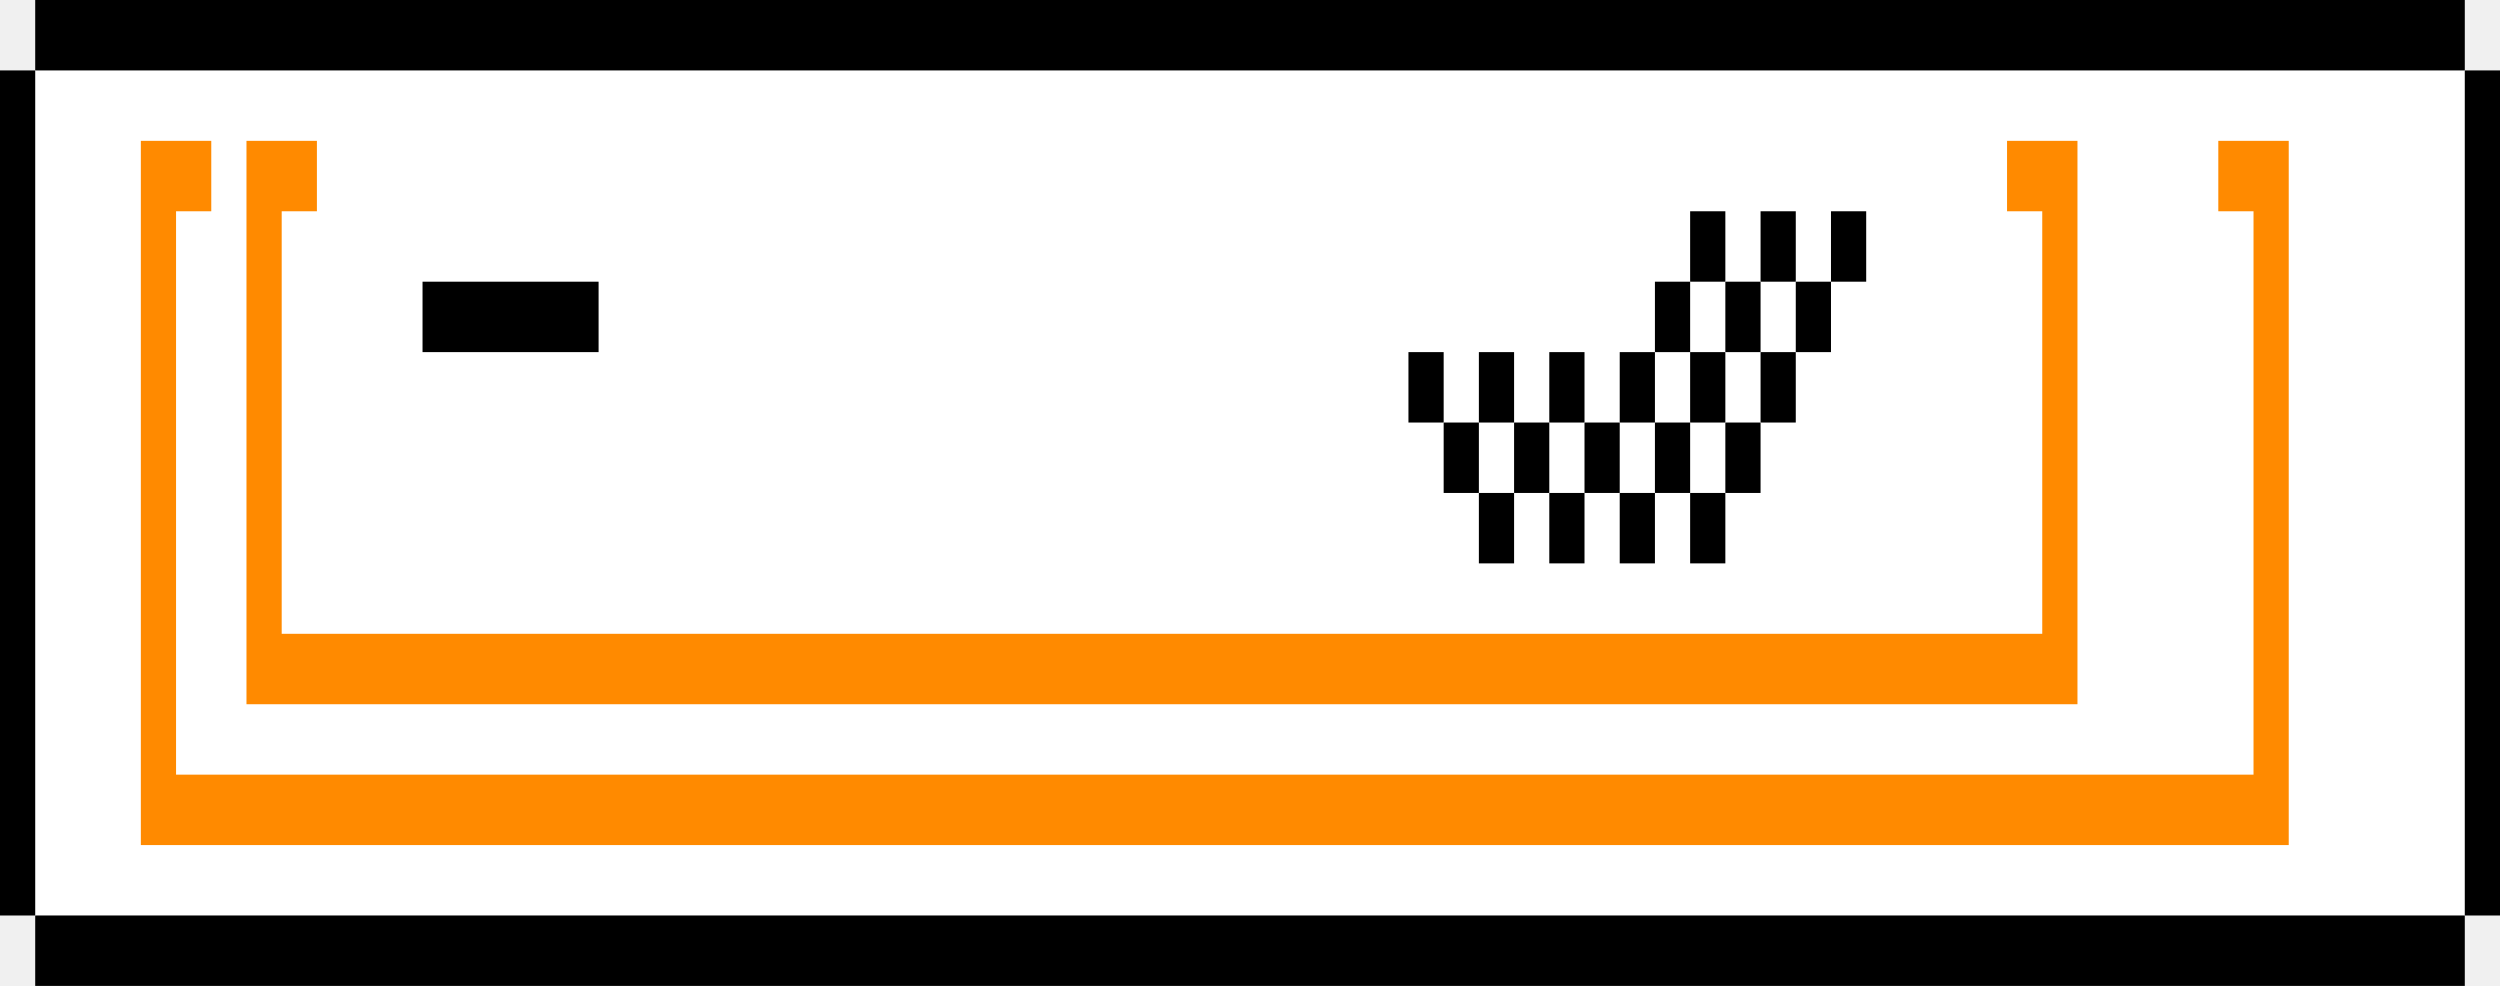
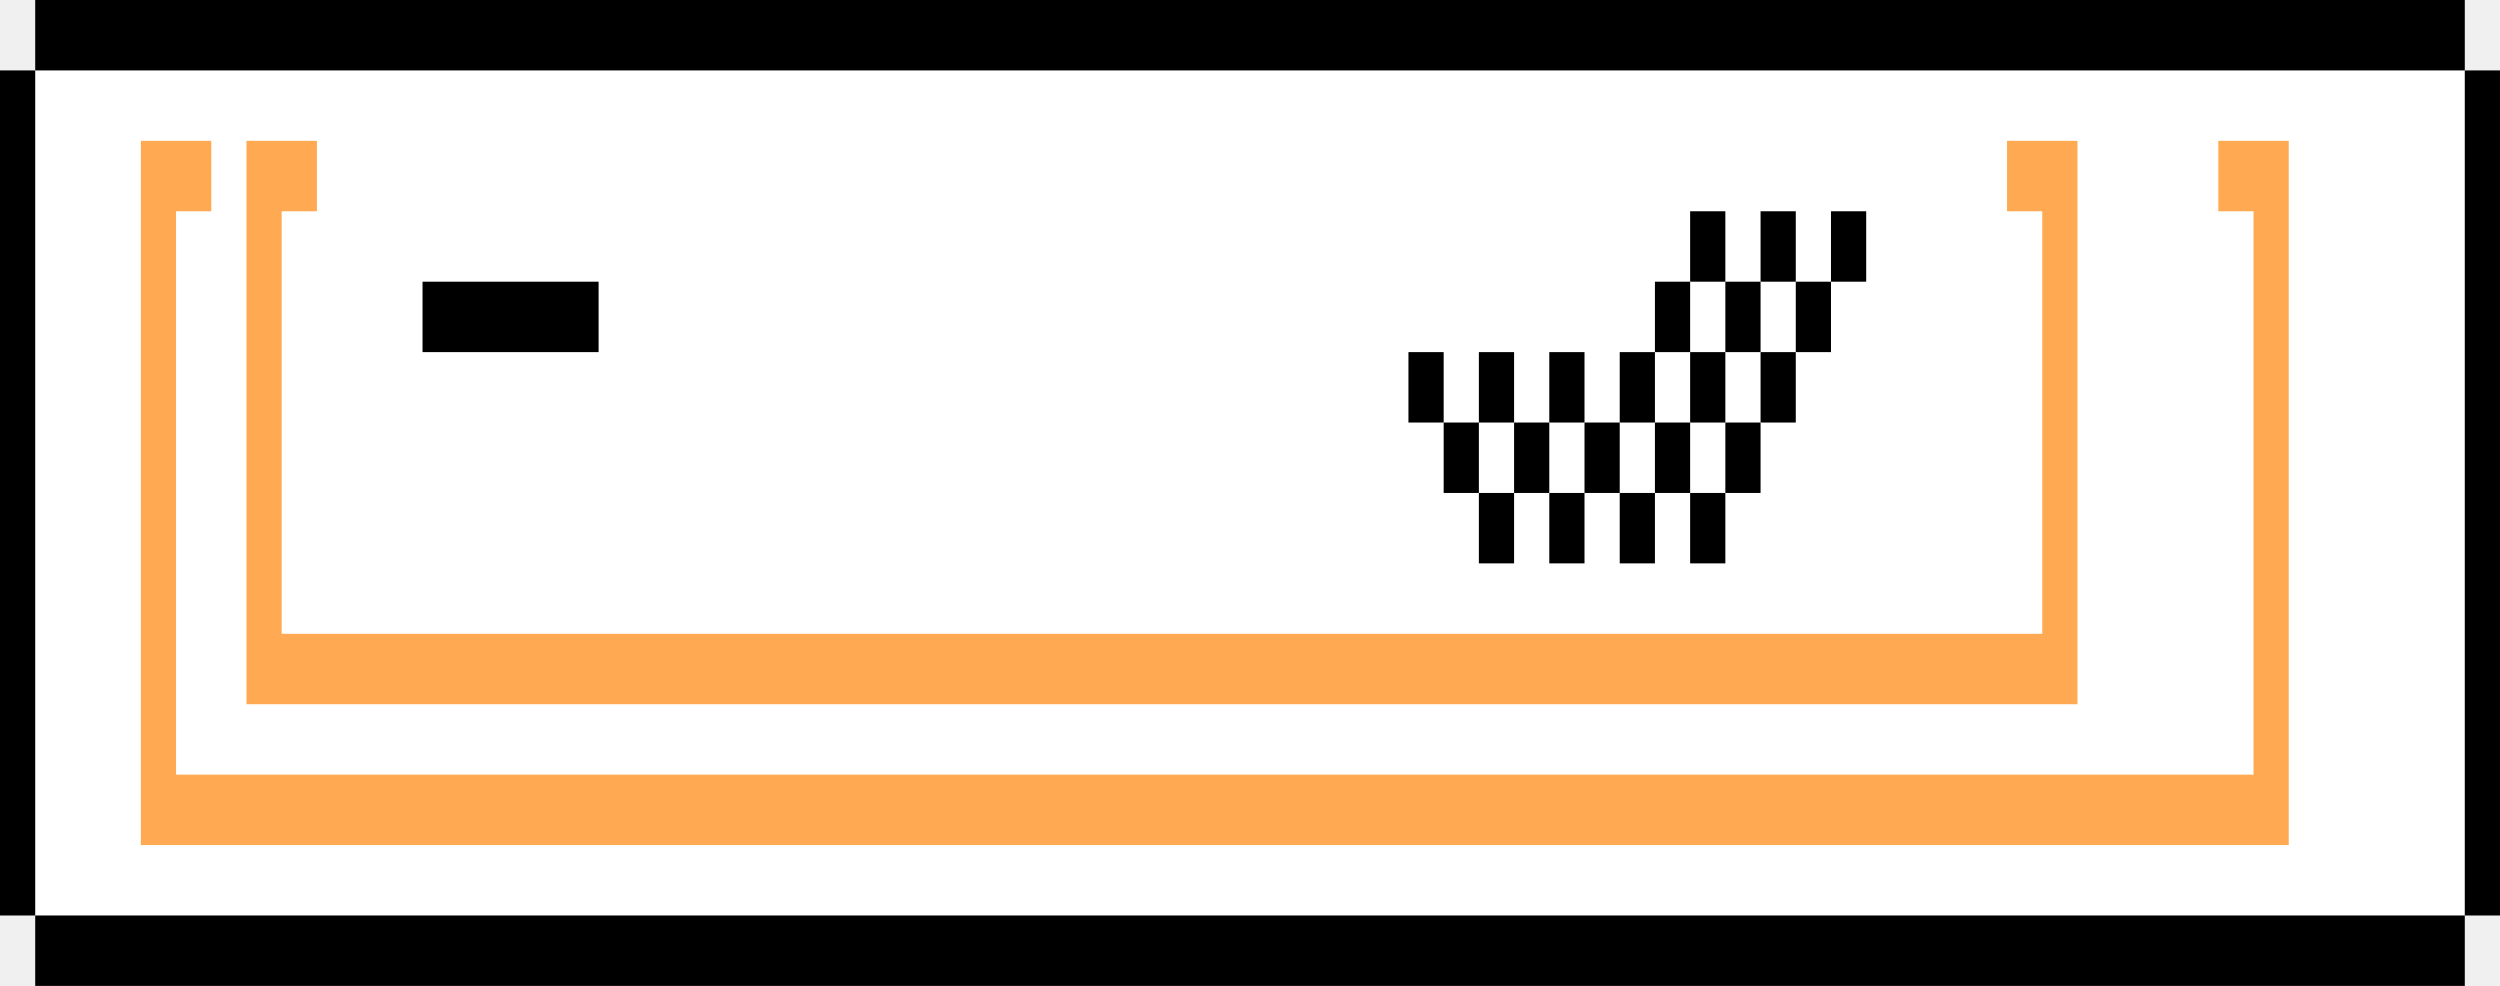
<svg xmlns="http://www.w3.org/2000/svg" class="wb_symbol_work" version="1.1" x="0px" y="0px" width="71px" height="28px" viewBox="0 0 71 28">
  <rect class="svg__primary" x="1" y="2" fill="#FFFFFF" width="69" height="24" />
-   <polyline class="svg__tertiary" points="0,2 1,2 1,26 0,26 " />
-   <polyline class="svg__tertiary" points="1,26 70,26 70,28 1,28 " />
-   <polyline class="svg__tertiary" points="1,0 70,0 70,2 1,2 " />
-   <polyline class="svg__tertiary" points="70,2 71,2 71,26 70,26 " />
-   <polygon class="svg__secondary" fill="#ff8a00" points="4,4 6,4 6,6 5,6 5,22 64,22 64,6 63,6 63,4 65,4 65,24 4,24 " />
-   <polygon class="svg__secondary" fill="#ff8a00" points="7,4 9,4 9,6 8,6 8,18 58,18 58,6 57,6 57,4 59,4 59,20 7,20 " />
-   <rect class="svg__tertiary" x="12" y="8" width="5" height="2" />
-   <rect class="svg__tertiary" x="40" y="10" width="1" height="2" />
-   <rect class="svg__tertiary" x="46" y="10" width="1" height="2" />
-   <rect class="svg__tertiary" x="44" y="10" width="1" height="2" />
-   <rect class="svg__tertiary" x="43" y="12" width="1" height="2" />
-   <rect class="svg__tertiary" x="42" y="10" width="1" height="2" />
-   <rect class="svg__tertiary" x="41" y="12" width="1" height="2" />
-   <rect class="svg__tertiary" x="42" y="14" width="1" height="2" />
-   <rect class="svg__tertiary" x="45" y="12" width="1" height="2" />
-   <rect class="svg__tertiary" x="44" y="14" width="1" height="2" />
-   <rect class="svg__tertiary" x="46" y="14" width="1" height="2" />
-   <rect class="svg__tertiary" x="47" y="12" width="1" height="2" />
-   <rect class="svg__tertiary" x="47" y="8" width="1" height="2" />
-   <rect class="svg__tertiary" x="48" y="10" width="1" height="2" />
-   <rect class="svg__tertiary" x="49" y="8" width="1" height="2" />
-   <rect class="svg__tertiary" x="48" y="6" width="1" height="2" />
-   <rect class="svg__tertiary" x="50" y="6" width="1" height="2" />
-   <rect class="svg__tertiary" x="51" y="8" width="1" height="2" />
-   <rect class="svg__tertiary" x="52" y="6" width="1" height="2" />
-   <rect class="svg__tertiary" x="50" y="10" width="1" height="2" />
-   <rect class="svg__tertiary" x="49" y="12" width="1" height="2" />
-   <rect class="svg__tertiary" x="48" y="14" width="1" height="2" />
+   <polyline class="svg__secondary" points="0,2 1,2 1,26 0,26 " />
+   <polyline class="svg__secondary" points="1,26 70,26 70,28 1,28 " />
+   <polyline class="svg__secondary" points="1,0 70,0 70,2 1,2 " />
+   <polyline class="svg__secondary" points="70,2 71,2 71,26 70,26 " />
+   <polygon class="svg__tertiary" fill="#FFAA52" points="4,4 6,4 6,6 5,6 5,22 64,22 64,6 63,6 63,4 65,4 65,24 4,24 " />
+   <polygon class="svg__tertiary" fill="#FFAA52" points="7,4 9,4 9,6 8,6 8,18 58,18 58,6 57,6 57,4 59,4 59,20 7,20 " />
+   <rect class="svg__secondary" x="12" y="8" width="5" height="2" />
+   <rect class="svg__secondary" x="40" y="10" width="1" height="2" />
+   <rect class="svg__secondary" x="46" y="10" width="1" height="2" />
+   <rect class="svg__secondary" x="44" y="10" width="1" height="2" />
+   <rect class="svg__secondary" x="43" y="12" width="1" height="2" />
+   <rect class="svg__secondary" x="42" y="10" width="1" height="2" />
+   <rect class="svg__secondary" x="41" y="12" width="1" height="2" />
+   <rect class="svg__secondary" x="42" y="14" width="1" height="2" />
+   <rect class="svg__secondary" x="45" y="12" width="1" height="2" />
+   <rect class="svg__secondary" x="44" y="14" width="1" height="2" />
+   <rect class="svg__secondary" x="46" y="14" width="1" height="2" />
+   <rect class="svg__secondary" x="47" y="12" width="1" height="2" />
+   <rect class="svg__secondary" x="47" y="8" width="1" height="2" />
+   <rect class="svg__secondary" x="48" y="10" width="1" height="2" />
+   <rect class="svg__secondary" x="49" y="8" width="1" height="2" />
+   <rect class="svg__secondary" x="48" y="6" width="1" height="2" />
+   <rect class="svg__secondary" x="50" y="6" width="1" height="2" />
+   <rect class="svg__secondary" x="51" y="8" width="1" height="2" />
+   <rect class="svg__secondary" x="52" y="6" width="1" height="2" />
+   <rect class="svg__secondary" x="50" y="10" width="1" height="2" />
+   <rect class="svg__secondary" x="49" y="12" width="1" height="2" />
+   <rect class="svg__secondary" x="48" y="14" width="1" height="2" />
</svg>
